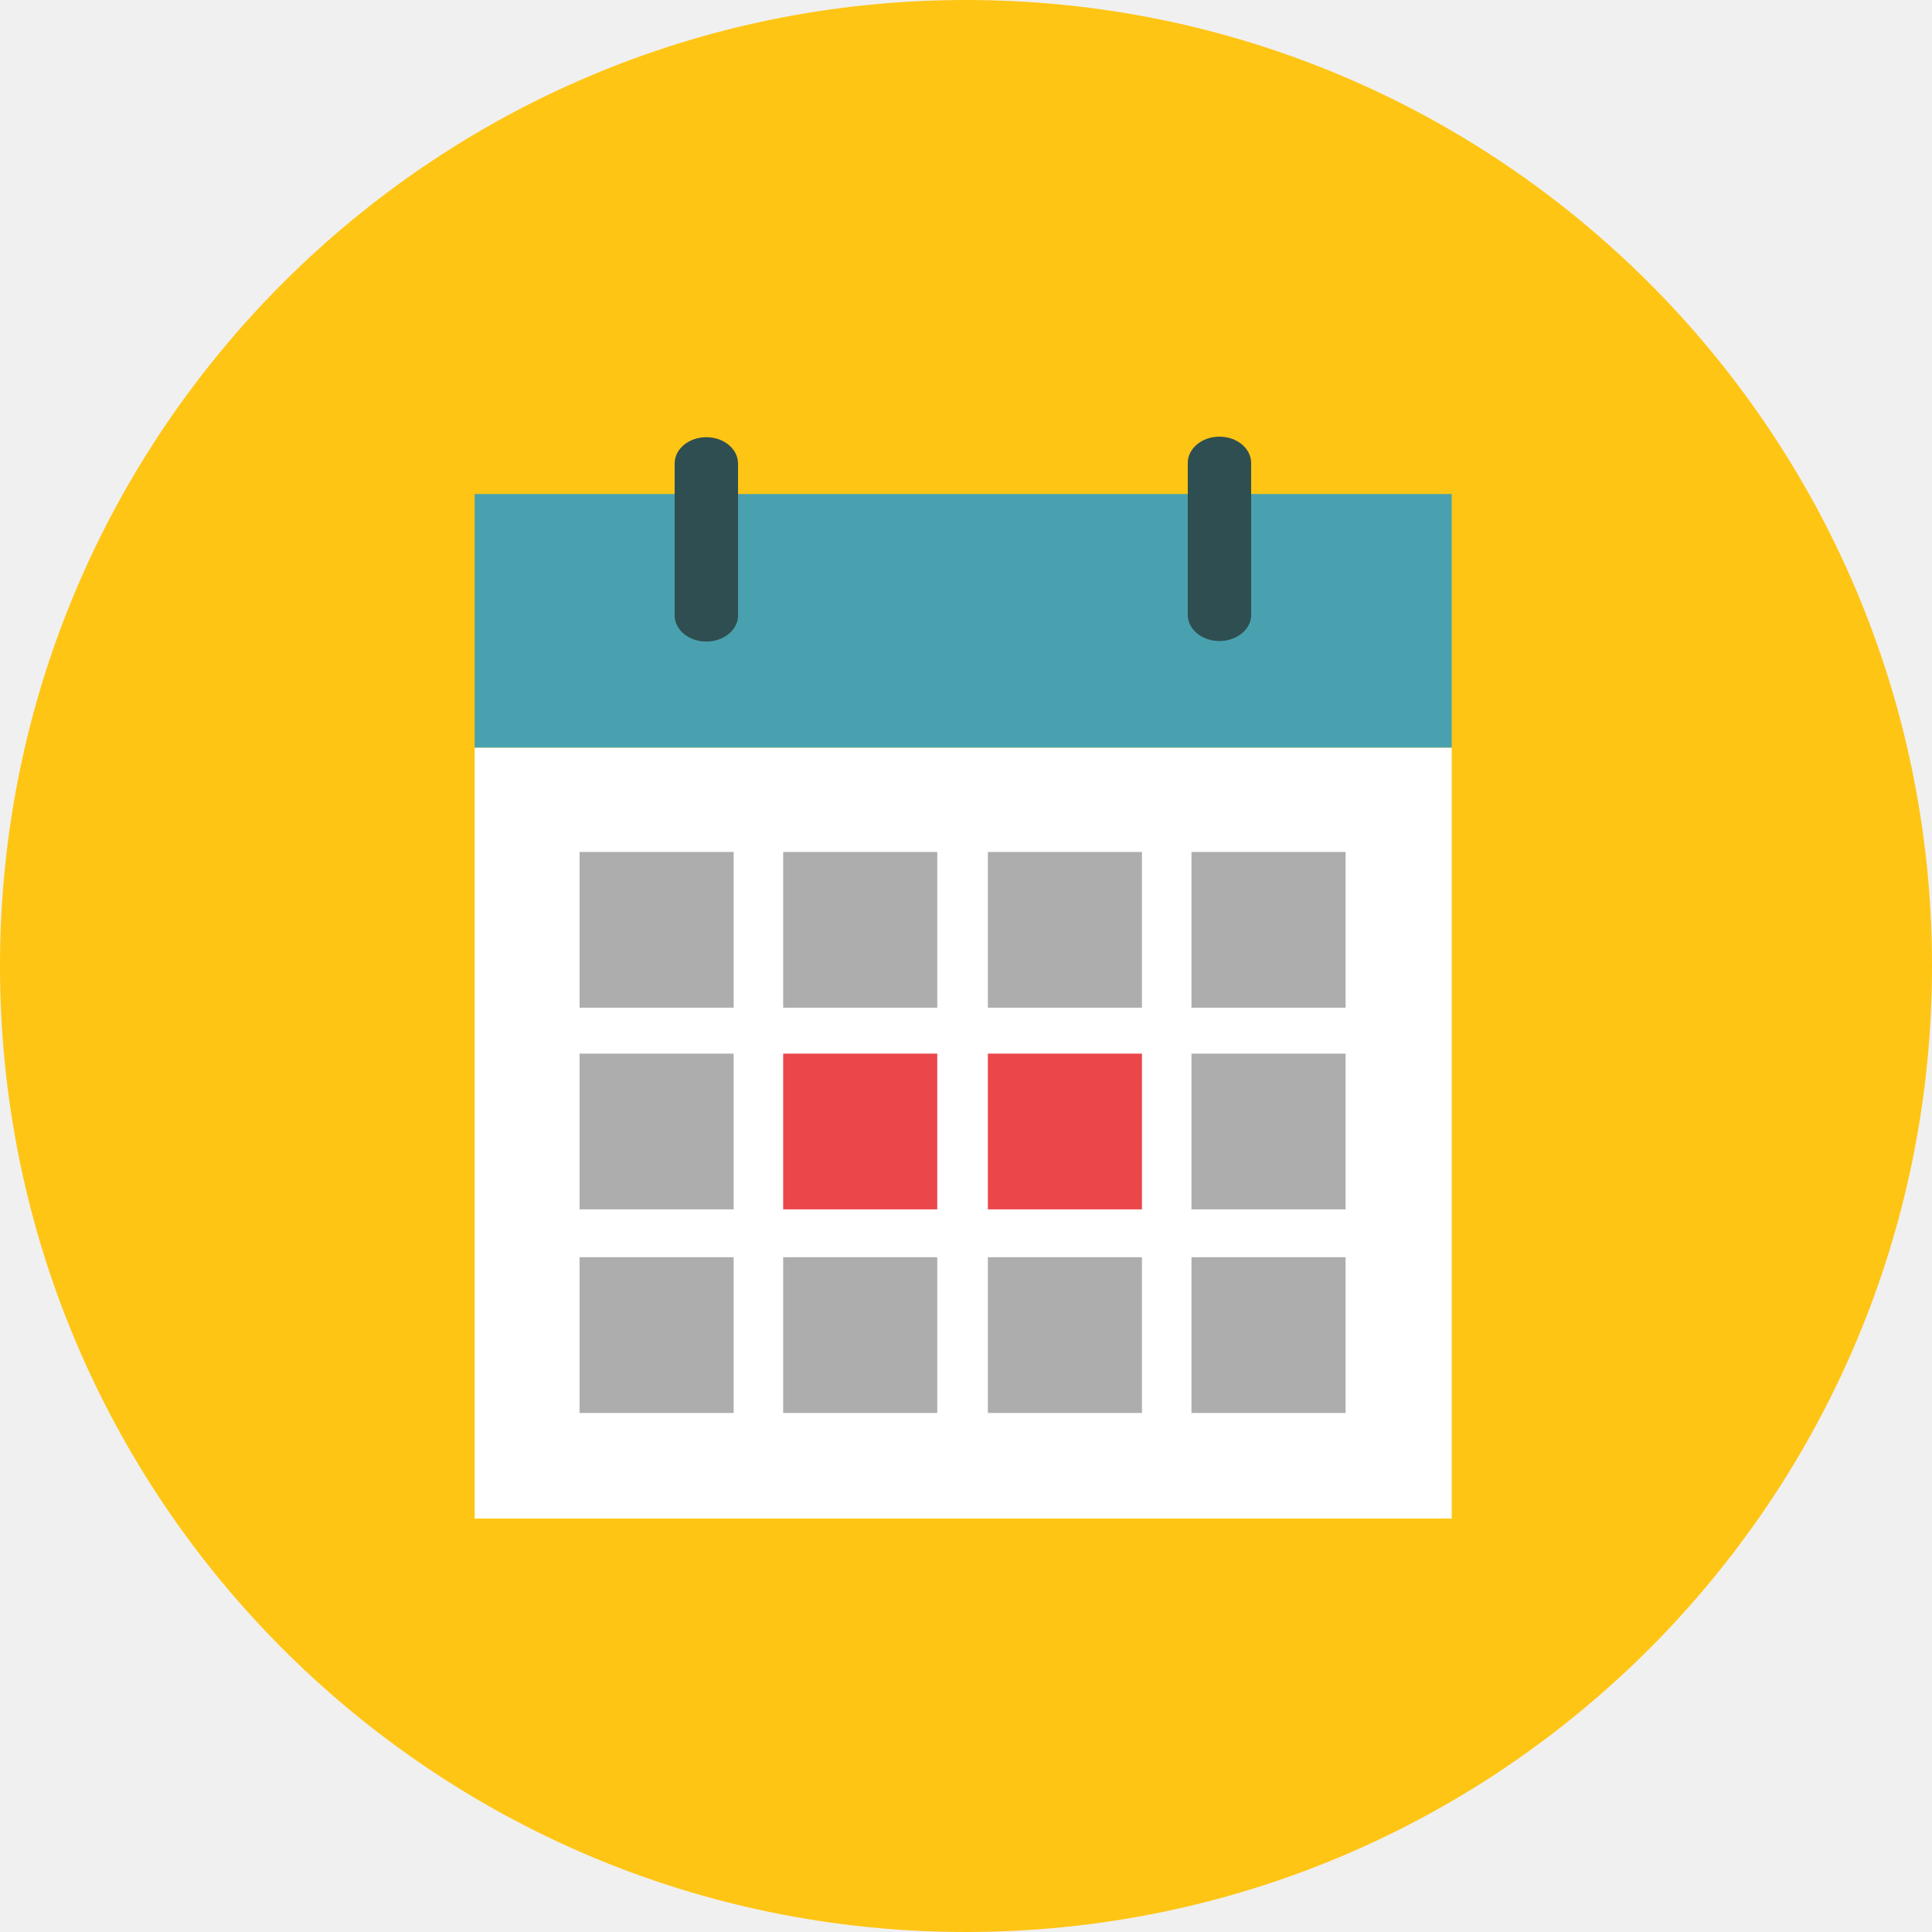
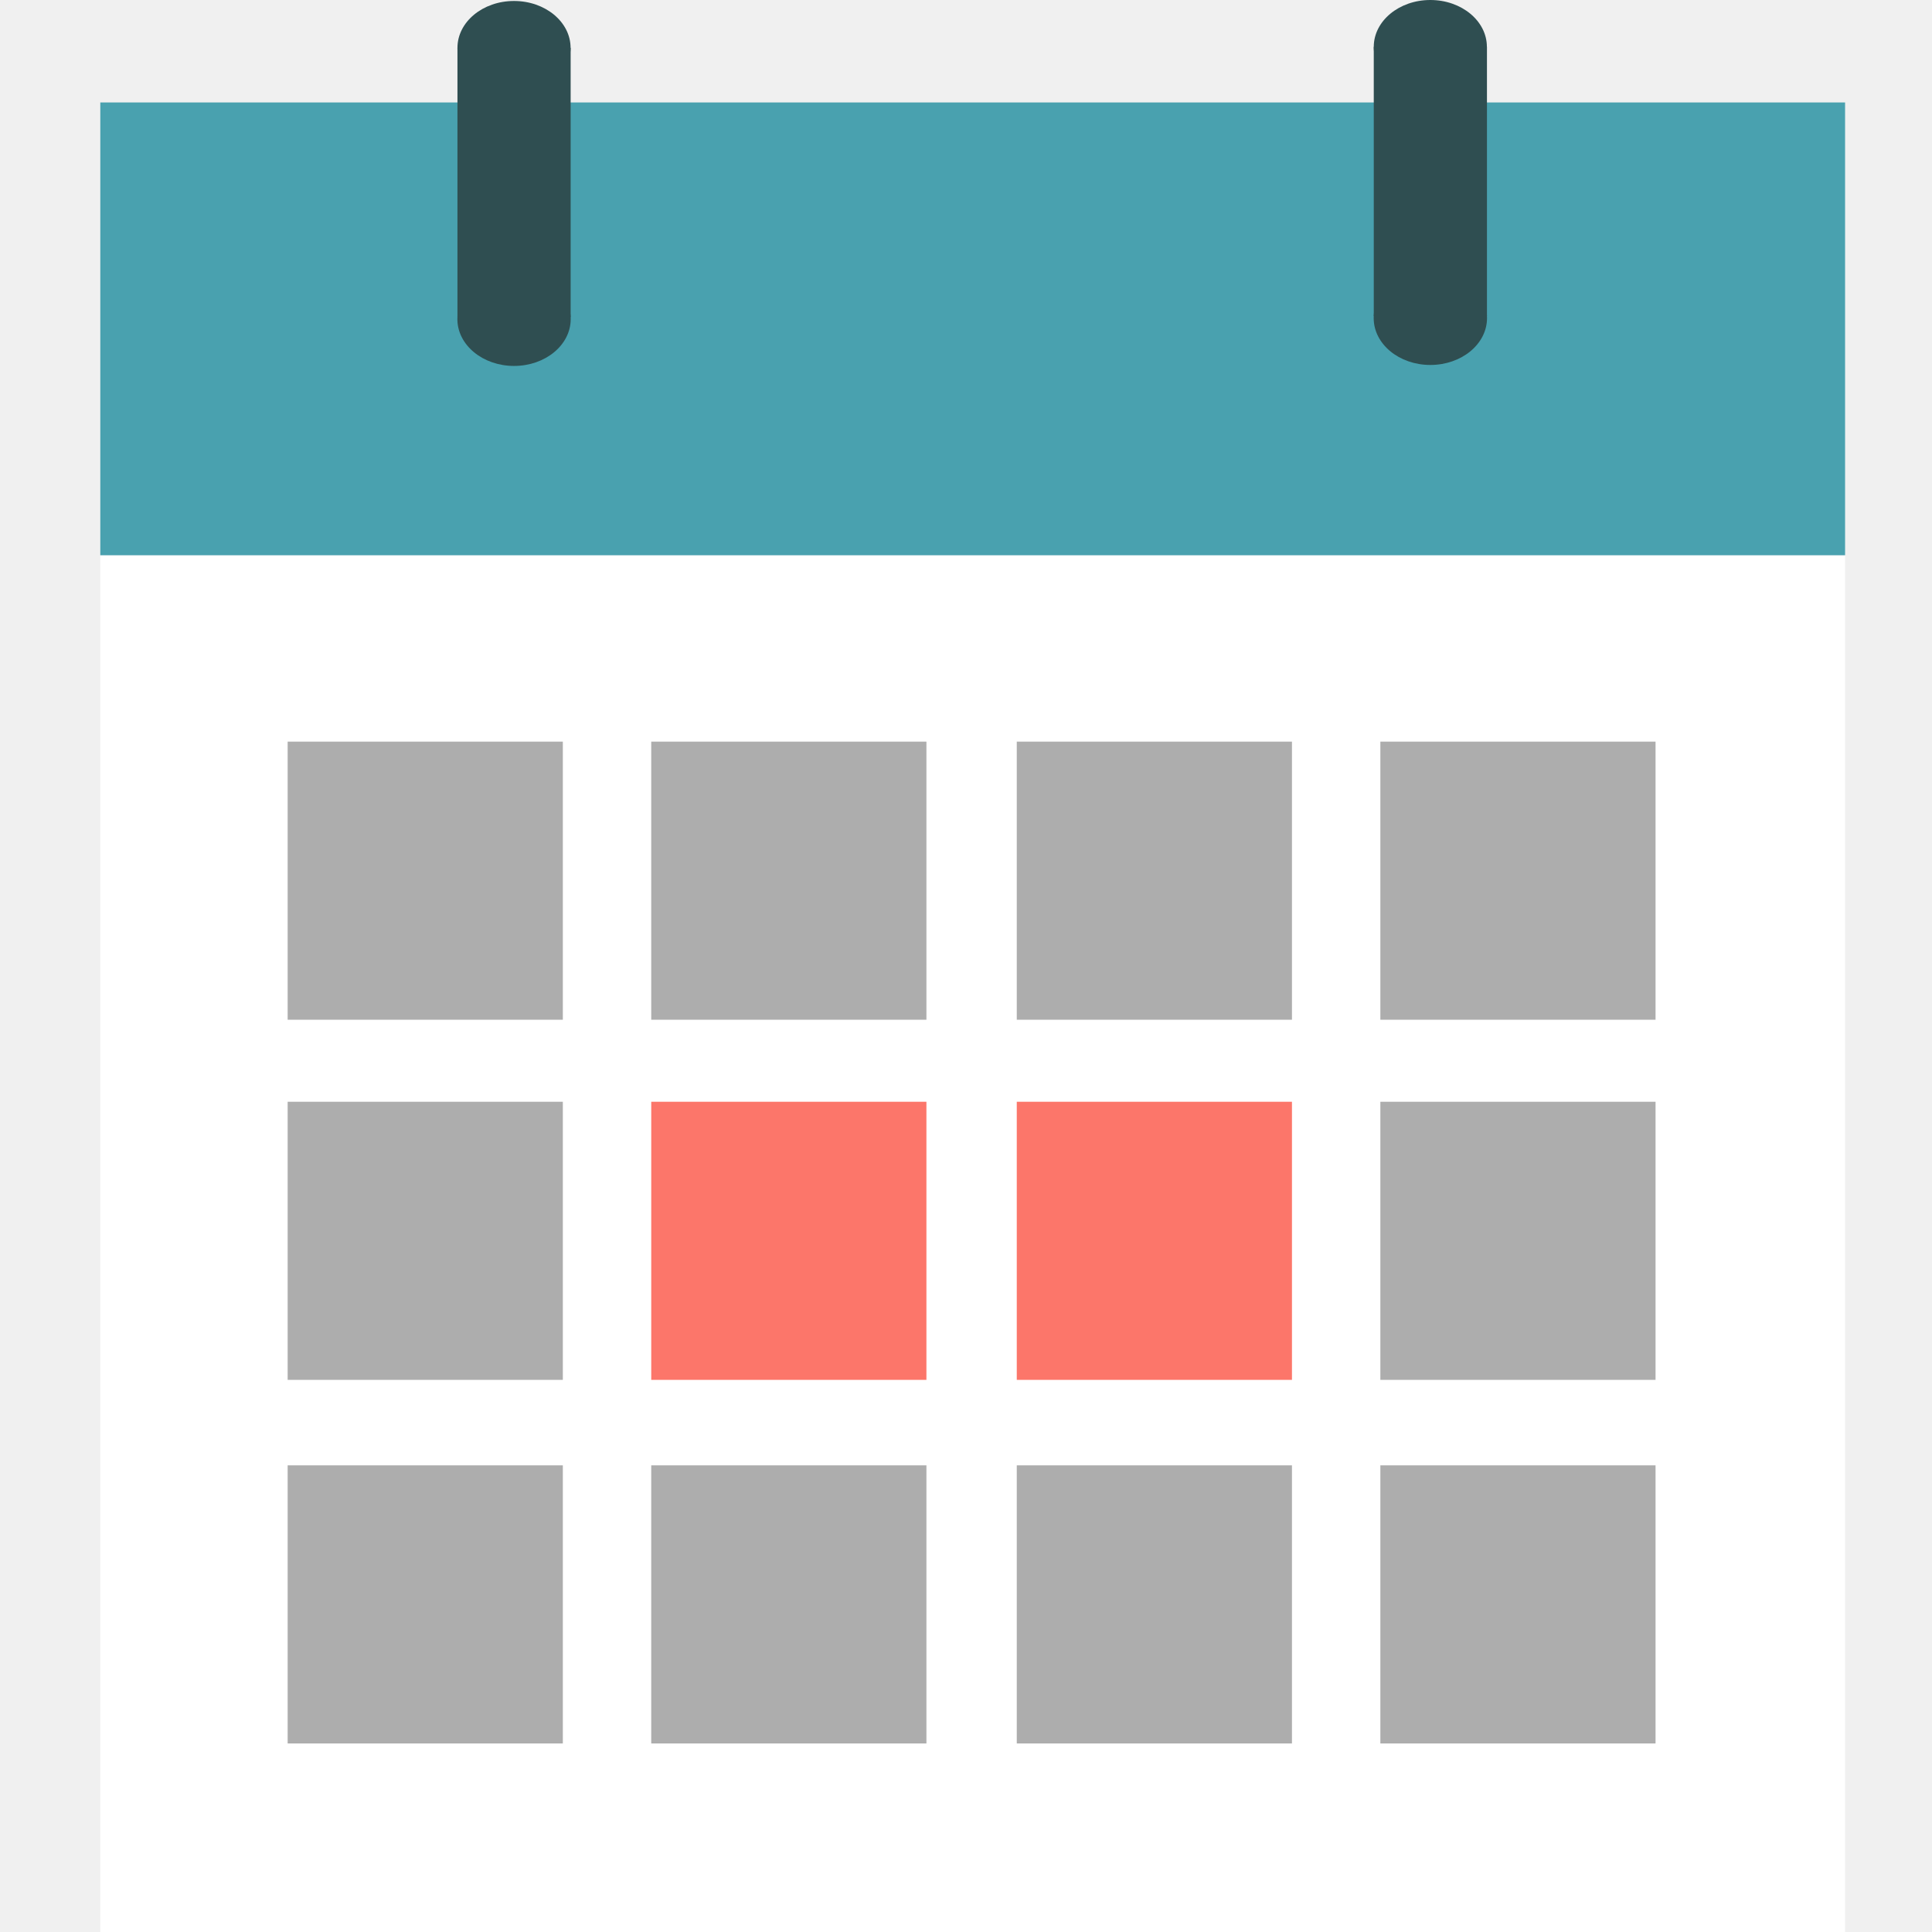
- <svg xmlns="http://www.w3.org/2000/svg" version="1.1" id="svg3767" width="550.37" height="550.37" viewBox="0 0 550.369 550.37">
+ <svg xmlns="http://www.w3.org/2000/svg" version="1.1" id="svg3767" width="308.2" height="308.2" viewBox="0 0 308.2 308.2">
  <defs id="defs3771" />
-   <circle style="fill:#fec514;fill-opacity:1" id="path3781" cx="275.185" cy="275.185" r="275.185" />
-   <rect style="opacity:1;fill:#ffffff;fill-opacity:1" id="rect4648" width="278.334" height="219.625" x="135.213" y="212.965" />
-   <rect style="opacity:1;fill:#adadad;fill-opacity:1" id="rect4650" width="43.898" height="44.365" x="165.102" y="242.698" />
-   <rect style="opacity:1;fill:#adadad;fill-opacity:1" id="rect4650-5" width="43.898" height="44.365" x="223.102" y="242.698" />
-   <rect style="opacity:1;fill:#adadad;fill-opacity:1" id="rect4650-5-6" width="43.898" height="44.365" x="281.413" y="242.698" />
-   <rect style="opacity:1;fill:#adadad;fill-opacity:1" id="rect4650-5-2" width="43.898" height="44.365" x="339.413" y="242.698" />
-   <rect style="opacity:1;fill:#adadad;fill-opacity:1" id="rect4650-9" width="43.898" height="44.365" x="165.102" y="300.147" />
-   <rect style="opacity:1;fill:#eb464a;fill-opacity:1" id="rect4650-5-1" width="43.898" height="44.365" x="223.102" y="300.147" />
-   <rect style="opacity:1;fill:#eb464a;fill-opacity:1" id="rect4650-5-6-2" width="43.898" height="44.365" x="281.413" y="300.147" />
-   <rect style="opacity:1;fill:#adadad;fill-opacity:1" id="rect4650-5-2-7" width="43.898" height="44.365" x="339.413" y="300.147" />
-   <rect style="opacity:1;fill:#adadad;fill-opacity:1" id="rect4650-0" width="43.898" height="44.365" x="165.102" y="358.147" />
-   <rect style="opacity:1;fill:#adadad;fill-opacity:1" id="rect4650-5-9" width="43.898" height="44.365" x="223.102" y="358.147" />
-   <rect style="opacity:1;fill:#adadad;fill-opacity:1" id="rect4650-5-6-3" width="43.898" height="44.365" x="281.413" y="358.147" />
-   <rect style="opacity:1;fill:#adadad;fill-opacity:1" id="rect4650-5-2-6" width="43.898" height="44.365" x="339.413" y="358.147" />
-   <rect style="opacity:1;fill:#49a1af;fill-opacity:1" id="rect4588" width="278.334" height="72.23" x="135.213" y="140.735" />
-   <g id="g4622" transform="translate(-263.2967,-103.0292)">
+   <rect style="opacity:1;fill:#ffffff;fill-opacity:1;stroke:none;stroke-width:2.602;stroke-miterlimit:4;stroke-dasharray:none;stroke-opacity:1" id="rect4648" width="278.334" height="219.625" x="16" y="88.575" />
+   <rect style="opacity:1;fill:#adadad;fill-opacity:1" id="rect4650" width="43.898" height="44.365" x="45.888" y="118.308" />
+   <rect style="opacity:1;fill:#adadad;fill-opacity:1" id="rect4650-5" width="43.898" height="44.365" x="103.888" y="118.308" />
+   <rect style="opacity:1;fill:#adadad;fill-opacity:1" id="rect4650-5-6" width="43.898" height="44.365" x="162.2" y="118.308" />
+   <rect style="opacity:1;fill:#adadad;fill-opacity:1" id="rect4650-5-2" width="43.898" height="44.365" x="220.2" y="118.308" />
+   <rect style="opacity:1;fill:#adadad;fill-opacity:1" id="rect4650-9" width="43.898" height="44.365" x="45.888" y="175.757" />
+   <rect style="opacity:1;fill:#fc766a;fill-opacity:1" id="rect4650-5-1" width="43.898" height="44.365" x="103.888" y="175.757" />
+   <rect style="opacity:1;fill:#fc766a;fill-opacity:1" id="rect4650-5-6-2" width="43.898" height="44.365" x="162.2" y="175.757" />
+   <rect style="opacity:1;fill:#adadad;fill-opacity:1" id="rect4650-5-2-7" width="43.898" height="44.365" x="220.2" y="175.757" />
+   <rect style="opacity:1;fill:#adadad;fill-opacity:1" id="rect4650-0" width="43.898" height="44.365" x="45.888" y="233.757" />
+   <rect style="opacity:1;fill:#adadad;fill-opacity:1" id="rect4650-5-9" width="43.898" height="44.365" x="103.888" y="233.757" />
+   <rect style="opacity:1;fill:#adadad;fill-opacity:1" id="rect4650-5-6-3" width="43.898" height="44.365" x="162.2" y="233.757" />
+   <rect style="opacity:1;fill:#adadad;fill-opacity:1" id="rect4650-5-2-6" width="43.898" height="44.365" x="220.2" y="233.757" />
+   <rect style="opacity:1;fill:#49a1af;fill-opacity:1" id="rect4588" width="278.334" height="72.23" x="16" y="16.345" />
+   <g id="g4622" transform="translate(-382.5101,-227.4191)">
    <rect y="235.047" x="455.485" height="42.964" width="18.057" id="rect4598" style="opacity:1;fill:#2f4e51;fill-opacity:1;stroke-width:1.027" />
    <ellipse cx="464.508" cy="235.047" rx="9.023" ry="7.472" id="path4602" style="opacity:1;fill:#2f4e51;fill-opacity:1;stroke-width:0.983" />
    <ellipse ry="7.472" rx="9.039" cy="278.323" cx="464.512" id="path4602-3" style="opacity:1;fill:#2f4e51;fill-opacity:1;stroke-width:0.984" />
  </g>
-   <g transform="translate(-117.1234,-103.1848)" id="g4622-6">
+   <g transform="translate(-236.3367,-227.5748)" id="g4622-6">
    <rect y="235.047" x="455.485" height="42.964" width="18.057" id="rect4598-7" style="opacity:1;fill:#2f4e51;fill-opacity:1;stroke-width:1.027" />
    <ellipse cx="464.508" cy="235.047" rx="9.023" ry="7.472" id="path4602-5" style="opacity:1;fill:#2f4e51;fill-opacity:1;stroke-width:0.983" />
    <ellipse ry="7.472" rx="9.039" cy="278.323" cx="464.512" id="path4602-3-3" style="opacity:1;fill:#2f4e51;fill-opacity:1;stroke-width:0.984" />
  </g>
</svg>
